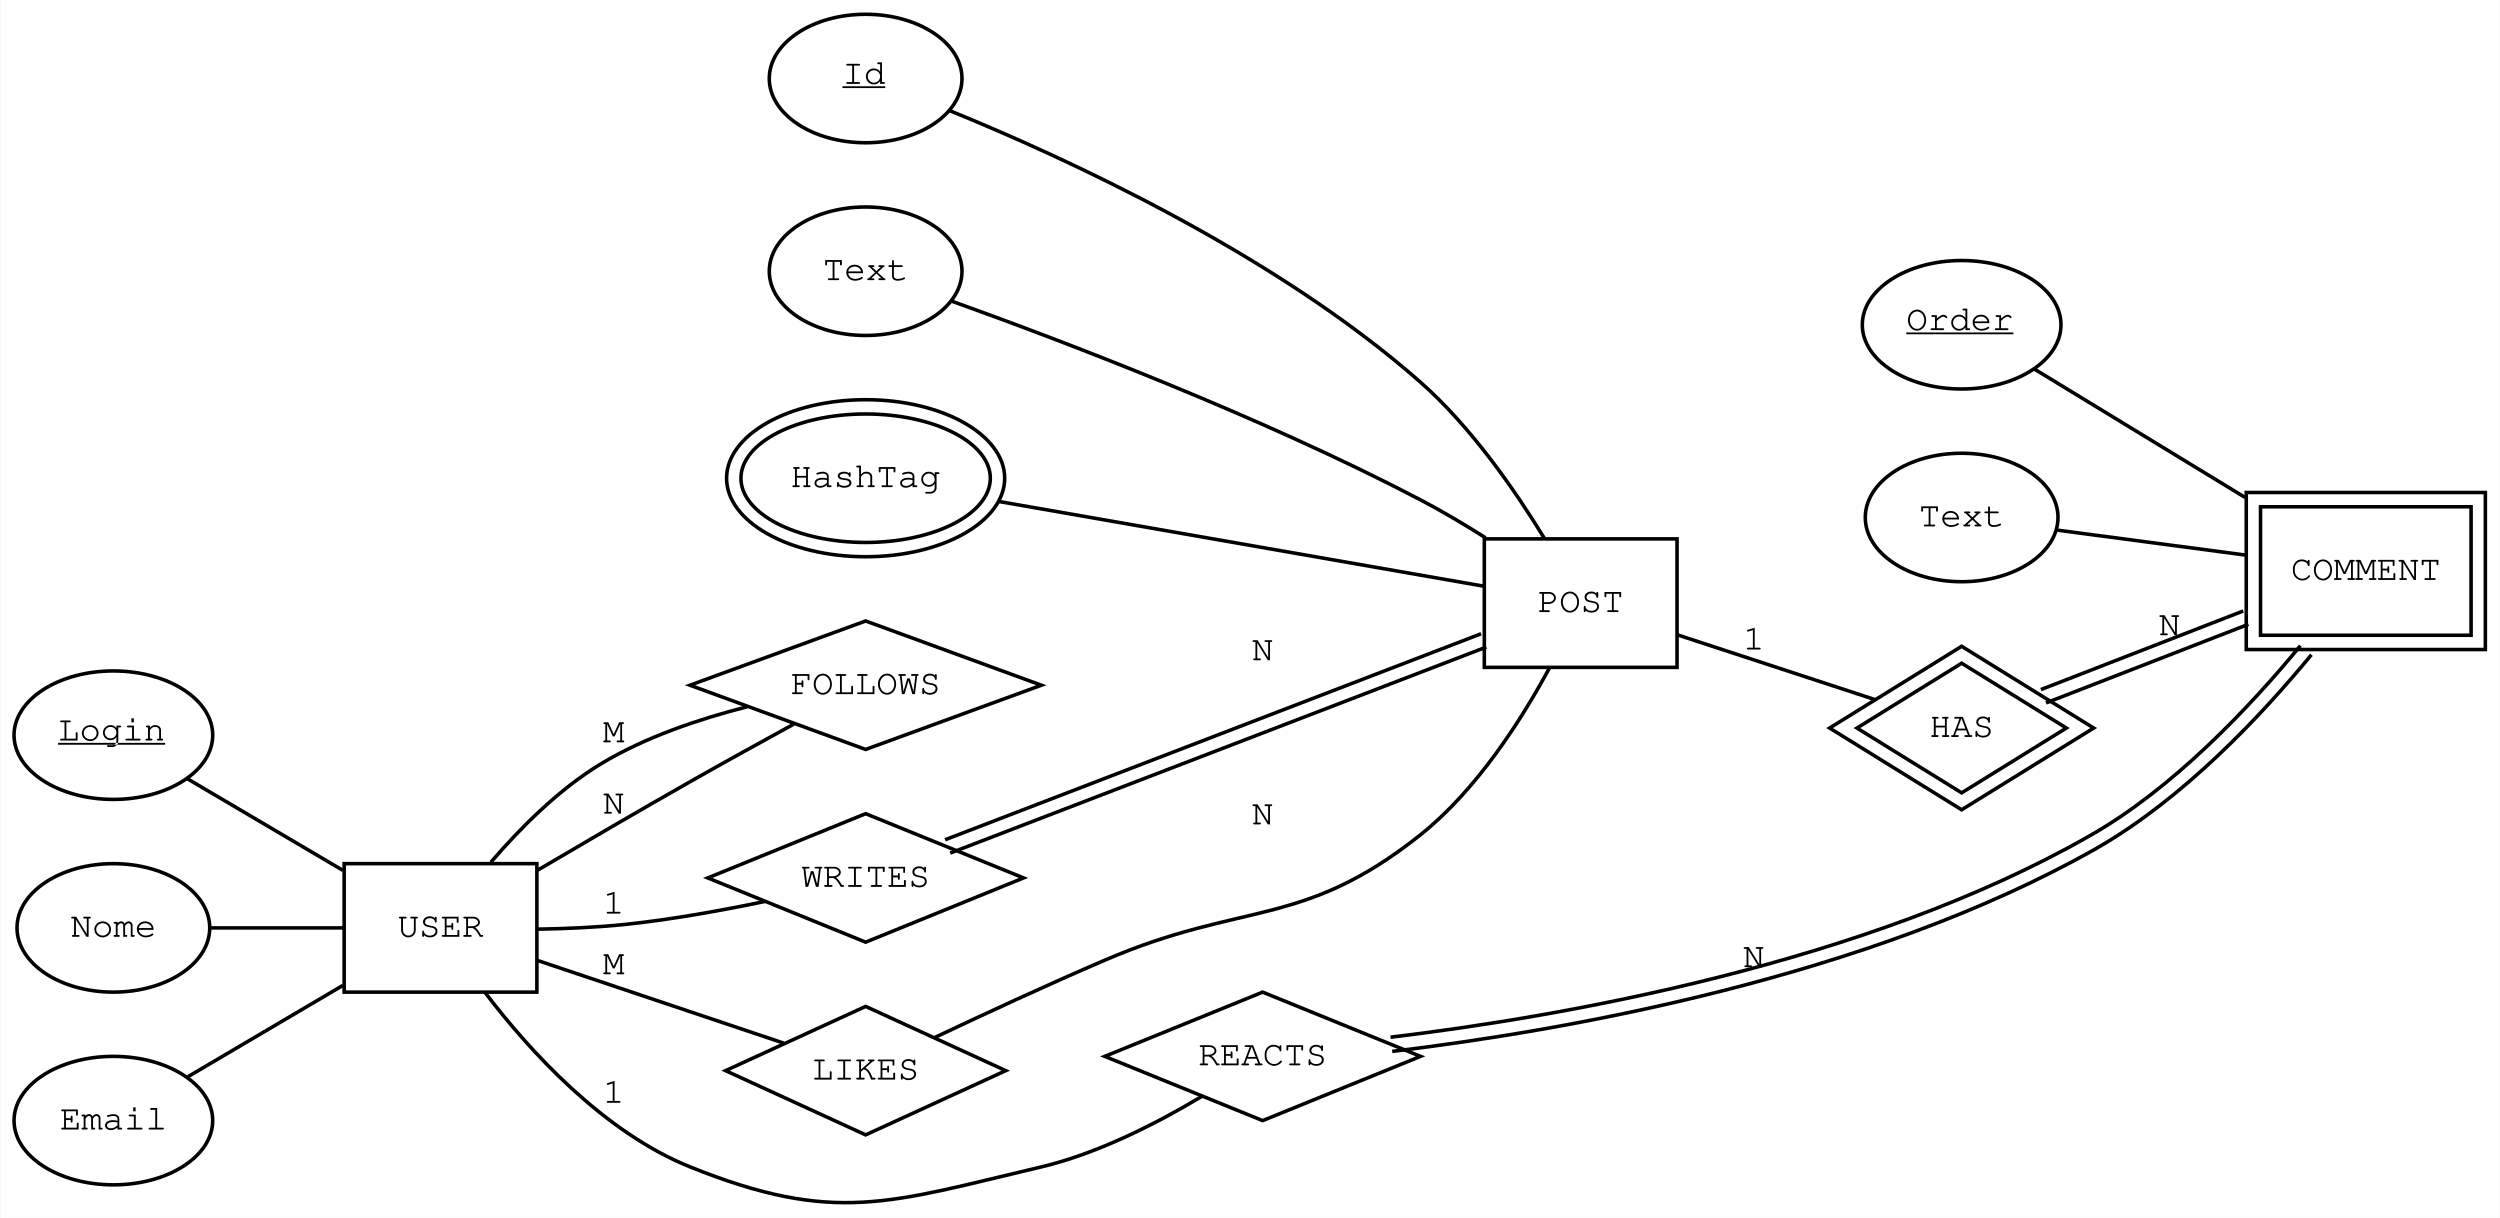
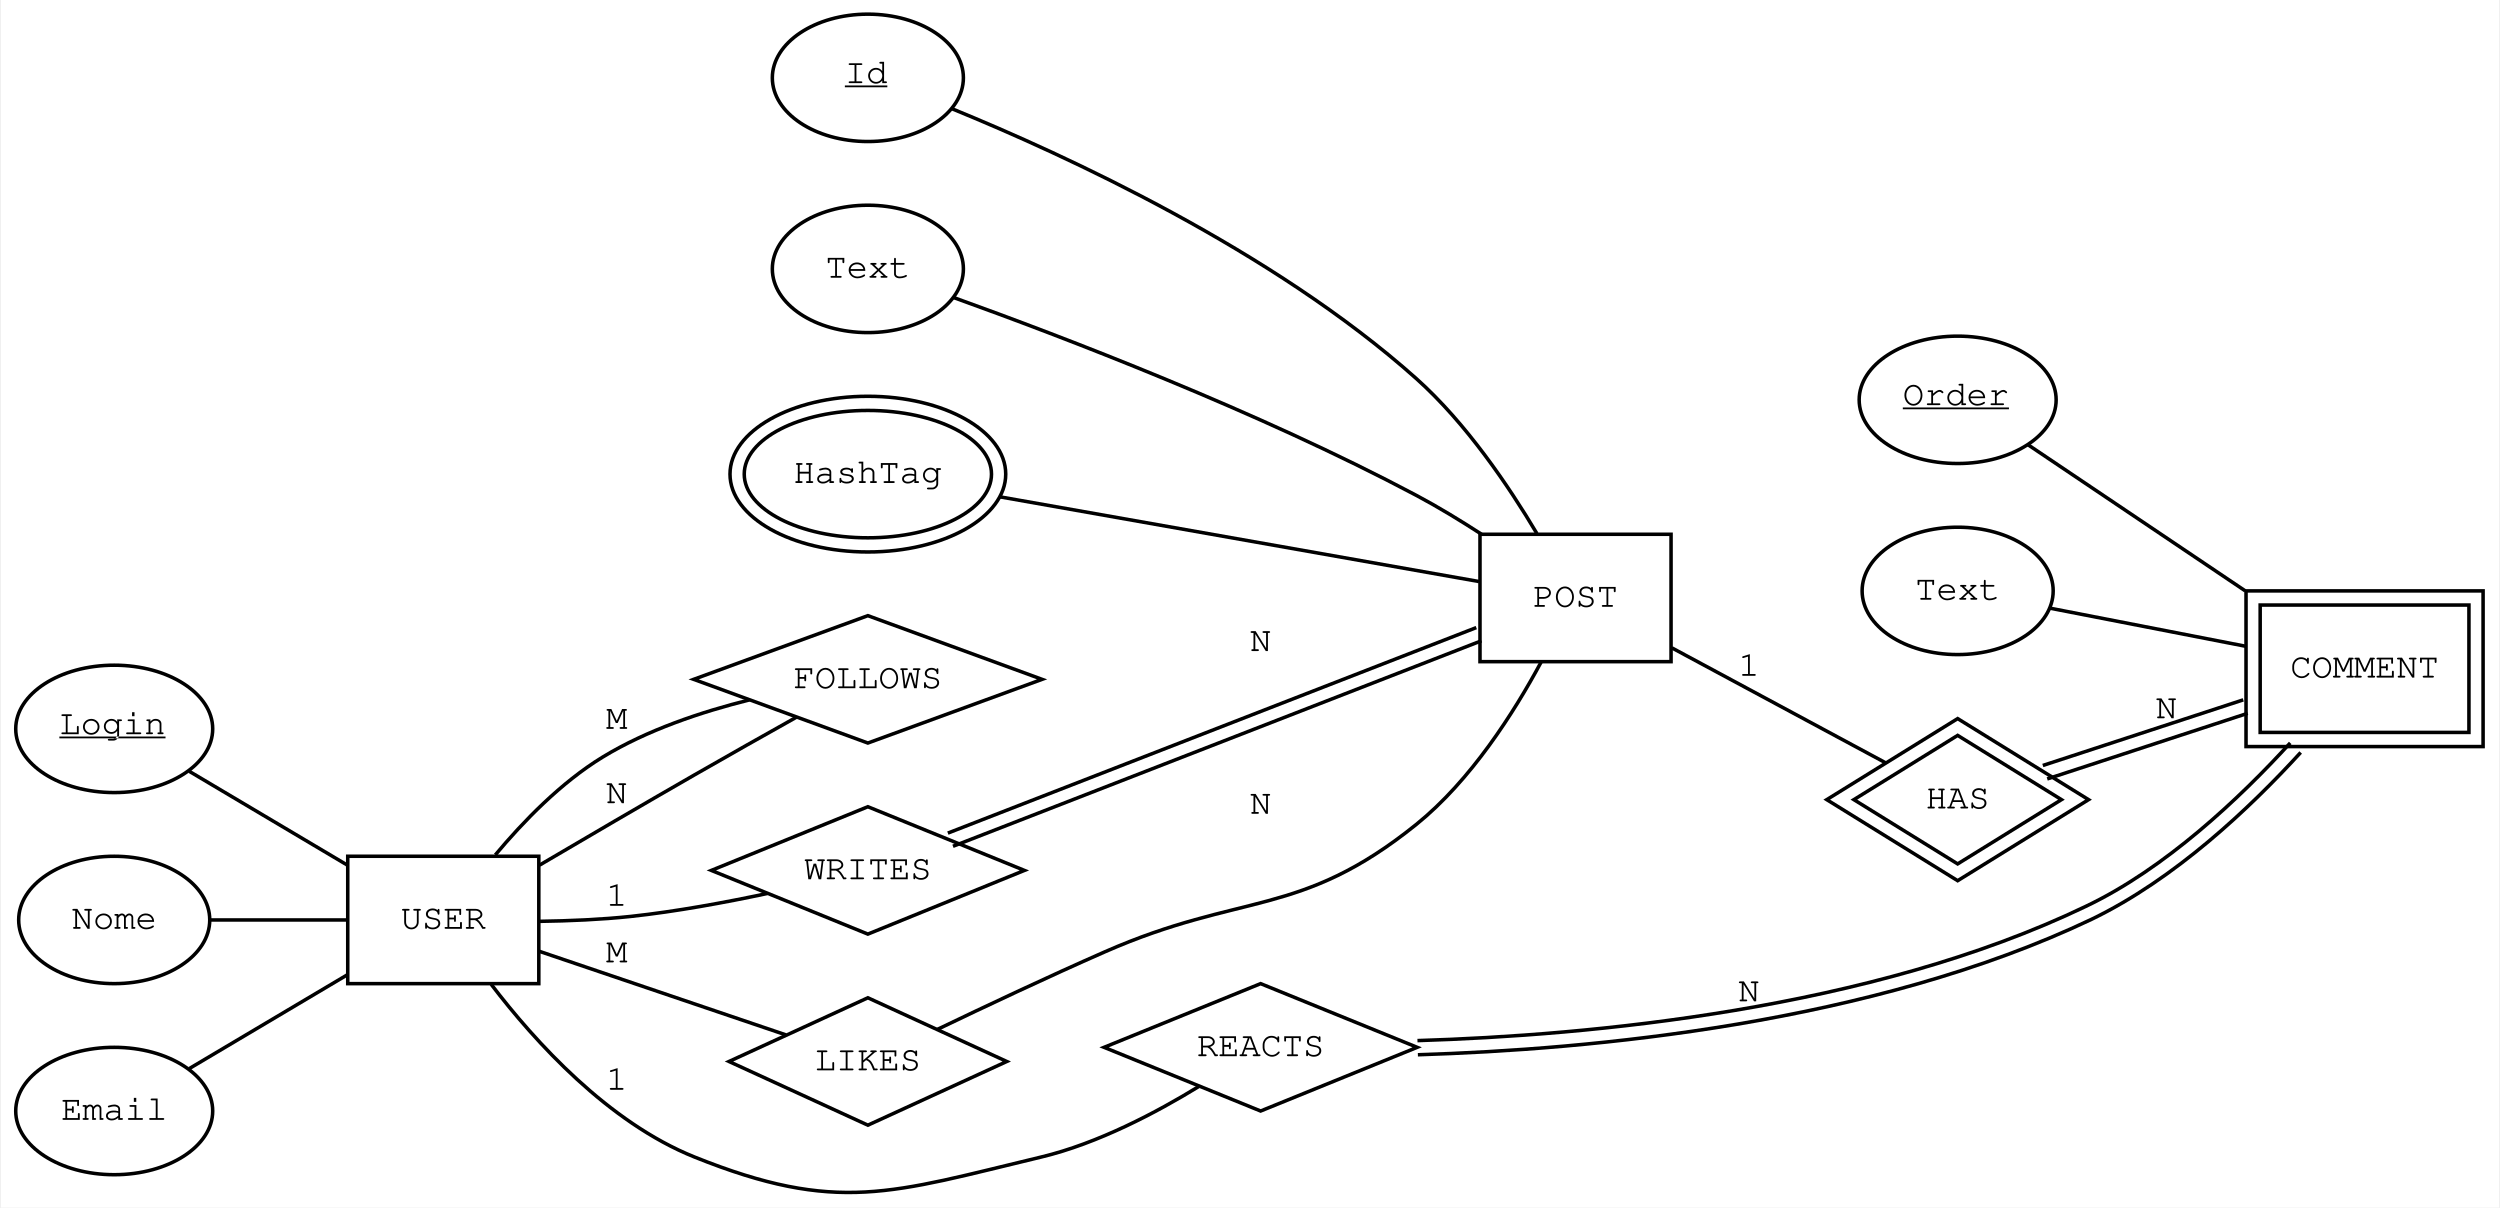
- <svg xmlns="http://www.w3.org/2000/svg" width="700pt" height="341pt" viewBox="0.00 0.00 700.31 341.25">
-   <g id="graph0" class="graph" transform="scale(1 1) rotate(0) translate(4 337.2455)">
-     <polygon fill="#ffffff" stroke="transparent" points="-4,4 -4,-337.245 696.31,-337.245 696.31,4 -4,4" />
+ <svg xmlns="http://www.w3.org/2000/svg" width="706pt" height="341pt" viewBox="0.00 0.00 706.00 341.27">
+   <g id="graph0" class="graph" transform="scale(1 1) rotate(0) translate(4 337.27)">
+     <polygon fill="white" stroke="none" points="-4,4 -4,-337.27 702,-337.27 702,4 -4,4" />
    <g id="node1" class="node">
-       <polygon fill="#ffffff" stroke="#000000" points="146.334,-95.246 92.334,-95.246 92.334,-59.245 146.334,-59.245 146.334,-95.246" />
-       <text text-anchor="middle" x="119.334" y="-74.746" font-family="Courier,monospace" font-size="10.00" fill="#000000">USER</text>
+       <polygon fill="white" stroke="black" points="148,-95.27 94,-95.27 94,-59.27 148,-59.27 148,-95.27" />
+       <text text-anchor="middle" x="121" y="-74.77" font-family="Courier,monospace" font-size="10.00">USER</text>
    </g>
    <g id="node9" class="node">
-       <polygon fill="#ffffff" stroke="#000000" points="238.452,-163.245 189.217,-145.245 238.452,-127.246 287.686,-145.245 238.452,-163.245" />
-       <text text-anchor="middle" x="238.452" y="-142.745" font-family="Courier,monospace" font-size="10.00" fill="#000000">FOLLOWS</text>
+       <polygon fill="white" stroke="black" points="241,-163.27 191.765,-145.27 241,-127.27 290.235,-145.27 241,-163.27" />
+       <text text-anchor="middle" x="241" y="-142.77" font-family="Courier,monospace" font-size="10.00">FOLLOWS</text>
    </g>
    <g id="edge7" class="edge">
-       <path fill="none" stroke="#000000" d="M133.425,-95.619C141.541,-105.078 152.47,-116.094 164.334,-123.246 176.75,-130.729 191.881,-135.814 205.226,-139.192" />
-       <text text-anchor="middle" x="167.834" y="-129.245" font-family="Courier,monospace" font-size="10.00" fill="#000000">M</text>
+       <path fill="none" stroke="black" d="M135.703,-95.65C143.616,-105.111 154.305,-116.127 166,-123.27 178.582,-130.954 194.014,-136.097 207.524,-139.463" />
+       <text text-anchor="middle" x="170" y="-131.27" font-family="Courier,monospace" font-size="10.00">M</text>
    </g>
    <g id="node10" class="node">
-       <polygon fill="#ffffff" stroke="#000000" points="238.452,-109.246 194.207,-91.246 238.452,-73.246 282.696,-91.246 238.452,-109.246" />
-       <text text-anchor="middle" x="238.452" y="-88.746" font-family="Courier,monospace" font-size="10.00" fill="#000000">WRITES</text>
+       <polygon fill="white" stroke="black" points="241,-109.27 196.755,-91.27 241,-73.27 285.245,-91.27 241,-109.27" />
+       <text text-anchor="middle" x="241" y="-88.77" font-family="Courier,monospace" font-size="10.00">WRITES</text>
    </g>
    <g id="edge9" class="edge">
-       <path fill="none" stroke="#000000" d="M146.378,-76.885C154.427,-77.014 163.253,-77.392 171.334,-78.246 184.2,-79.605 198.277,-82.163 210.202,-84.654" />
-       <text text-anchor="middle" x="167.834" y="-81.246" font-family="Courier,monospace" font-size="10.00" fill="#000000">1</text>
+       <path fill="none" stroke="black" d="M148.243,-76.88C156.505,-76.997 165.651,-77.374 174,-78.27 186.773,-79.64 200.755,-82.233 212.549,-84.744" />
+       <text text-anchor="middle" x="170" y="-81.27" font-family="Courier,monospace" font-size="10.00">1</text>
    </g>
    <g id="node11" class="node">
-       <polygon fill="#ffffff" stroke="#000000" points="238.452,-55.245 199.197,-37.245 238.452,-19.245 277.707,-37.245 238.452,-55.245" />
-       <text text-anchor="middle" x="238.452" y="-34.745" font-family="Courier,monospace" font-size="10.00" fill="#000000">LIKES</text>
+       <polygon fill="white" stroke="black" points="241,-55.27 201.745,-37.27 241,-19.27 280.255,-37.27 241,-55.27" />
+       <text text-anchor="middle" x="241" y="-34.77" font-family="Courier,monospace" font-size="10.00">LIKES</text>
    </g>
    <g id="edge11" class="edge">
-       <path fill="none" stroke="#000000" d="M146.364,-68.169C167.231,-61.162 195.783,-51.574 215.537,-44.94" />
-       <text text-anchor="middle" x="167.834" y="-64.246" font-family="Courier,monospace" font-size="10.00" fill="#000000">M</text>
+       <path fill="none" stroke="black" d="M148.188,-68.392C169.101,-61.303 198.077,-51.481 217.848,-44.779" />
+       <text text-anchor="middle" x="170" y="-65.27" font-family="Courier,monospace" font-size="10.00">M</text>
    </g>
    <g id="node16" class="node">
-       <polygon fill="#ffffff" stroke="#000000" points="349.691,-59.245 305.446,-41.245 349.691,-23.245 393.936,-41.245 349.691,-59.245" />
-       <text text-anchor="middle" x="349.691" y="-38.745" font-family="Courier,monospace" font-size="10.00" fill="#000000">REACTS</text>
+       <polygon fill="white" stroke="black" points="352,-59.27 307.755,-41.27 352,-23.27 396.245,-41.27 352,-59.27" />
+       <text text-anchor="middle" x="352" y="-38.77" font-family="Courier,monospace" font-size="10.00">REACTS</text>
    </g>
    <g id="edge17" class="edge">
-       <path fill="none" stroke="#000000" d="M131.885,-59.038C144.314,-42.763 164.981,-20.022 189.334,-10.245 229.851,6.02 245.073,-.231 287.569,-10.245 303.759,-14.061 320.546,-22.771 332.582,-29.99" />
-       <text text-anchor="middle" x="167.834" y="-28.245" font-family="Courier,monospace" font-size="10.00" fill="#000000">1</text>
+       <path fill="none" stroke="black" d="M134.551,-59.062C146.98,-42.787 167.646,-20.046 192,-10.27 232.42,5.957 247.643,-0.124 290,-10.27 306.058,-14.116 322.662,-22.924 334.485,-30.173" />
+       <text text-anchor="middle" x="170" y="-29.27" font-family="Courier,monospace" font-size="10.00">1</text>
    </g>
    <g id="node2" class="node">
-       <ellipse fill="#ffffff" stroke="#000000" cx="27.667" cy="-131.245" rx="27.835" ry="18" />
-       <text text-anchor="start" x="12.167" y="-129.745" font-family="Courier,monospace" text-decoration="underline" font-size="10.00" fill="#000000">Login</text>
+       <ellipse fill="white" stroke="black" cx="28" cy="-131.27" rx="27.835" ry="18" />
+       <text text-anchor="start" x="12.5" y="-129.77" font-family="Courier,monospace" text-decoration="underline" font-size="10.00">Login</text>
    </g>
    <g id="edge1" class="edge">
-       <path fill="none" stroke="#000000" d="M48.468,-118.992C61.357,-111.399 78.056,-101.562 92.006,-93.344" />
+       <path fill="none" stroke="black" d="M49.196,-119.285C62.391,-111.455 79.749,-101.154 93.976,-92.712" />
    </g>
    <g id="node3" class="node">
-       <ellipse fill="#ffffff" stroke="#000000" cx="27.667" cy="-77.246" rx="27" ry="18" />
-       <text text-anchor="middle" x="27.667" y="-74.746" font-family="Courier,monospace" font-size="10.00" fill="#000000">Nome</text>
+       <ellipse fill="white" stroke="black" cx="28" cy="-77.27" rx="27" ry="18" />
+       <text text-anchor="middle" x="28" y="-74.77" font-family="Courier,monospace" font-size="10.00">Nome</text>
    </g>
    <g id="edge2" class="edge">
-       <path fill="none" stroke="#000000" d="M54.675,-77.246C66.504,-77.246 80.359,-77.246 92.203,-77.246" />
+       <path fill="none" stroke="black" d="M55.321,-77.27C67.394,-77.27 81.672,-77.27 93.738,-77.27" />
    </g>
    <g id="node4" class="node">
-       <ellipse fill="#ffffff" stroke="#000000" cx="27.667" cy="-23.245" rx="27.835" ry="18" />
-       <text text-anchor="middle" x="27.667" y="-20.745" font-family="Courier,monospace" font-size="10.00" fill="#000000">Email</text>
+       <ellipse fill="white" stroke="black" cx="28" cy="-23.27" rx="27.835" ry="18" />
+       <text text-anchor="middle" x="28" y="-20.77" font-family="Courier,monospace" font-size="10.00">Email</text>
    </g>
    <g id="edge3" class="edge">
-       <path fill="none" stroke="#000000" d="M48.468,-35.499C61.357,-43.092 78.056,-52.929 92.006,-61.147" />
+       <path fill="none" stroke="black" d="M49.196,-35.254C62.391,-43.084 79.749,-53.385 93.976,-61.827" />
    </g>
    <g id="node5" class="node">
-       <polygon fill="#ffffff" stroke="#000000" points="465.813,-186.245 411.813,-186.245 411.813,-150.245 465.813,-150.245 465.813,-186.245" />
-       <text text-anchor="middle" x="438.813" y="-165.745" font-family="Courier,monospace" font-size="10.00" fill="#000000">POST</text>
+       <polygon fill="white" stroke="black" points="468,-186.27 414,-186.27 414,-150.27 468,-150.27 468,-186.27" />
+       <text text-anchor="middle" x="441" y="-165.77" font-family="Courier,monospace" font-size="10.00">POST</text>
    </g>
    <g id="node15" class="node">
-       <polygon fill="#ffffff" stroke="#000000" points="545.561,-151.407 516.226,-133.245 545.561,-115.084 574.897,-133.245 545.561,-151.407" />
-       <polygon fill="none" stroke="#000000" points="545.561,-156.151 508.563,-133.245 545.561,-110.34 582.559,-133.245 545.561,-156.151" />
-       <text text-anchor="middle" x="545.561" y="-130.745" font-family="Courier,monospace" font-size="10.00" fill="#000000">HAS</text>
+       <polygon fill="white" stroke="black" points="549,-129.431 519.665,-111.27 549,-93.108 578.335,-111.27 549,-129.431" />
+       <polygon fill="none" stroke="black" points="549,-134.175 512.002,-111.27 549,-88.364 585.998,-111.27 549,-134.175" />
+       <text text-anchor="middle" x="549" y="-108.77" font-family="Courier,monospace" font-size="10.00">HAS</text>
    </g>
    <g id="edge15" class="edge">
-       <path fill="none" stroke="#000000" d="M466.026,-159.323C483.075,-153.733 504.855,-146.592 521.312,-141.196" />
-       <text text-anchor="middle" x="487.313" y="-155.245" font-family="Courier,monospace" font-size="10.00" fill="#000000">1</text>
+       <path fill="none" stroke="black" d="M468.202,-154.18C486.962,-144.092 511.802,-130.735 528.752,-121.62" />
+       <text text-anchor="middle" x="490" y="-146.27" font-family="Courier,monospace" font-size="10.00">1</text>
    </g>
    <g id="node6" class="node">
-       <ellipse fill="#ffffff" stroke="#000000" cx="238.452" cy="-315.245" rx="27" ry="18" />
-       <text text-anchor="start" x="231.952" y="-313.745" font-family="Courier,monospace" text-decoration="underline" font-size="10.00" fill="#000000">Id</text>
+       <ellipse fill="white" stroke="black" cx="241" cy="-315.27" rx="27" ry="18" />
+       <text text-anchor="start" x="234.5" y="-313.77" font-family="Courier,monospace" text-decoration="underline" font-size="10.00">Id</text>
    </g>
    <g id="edge4" class="edge">
-       <path fill="none" stroke="#000000" d="M262.036,-306.23C294.332,-293.071 352.965,-266.202 393.813,-230.245 408.09,-217.679 420.458,-199.806 428.595,-186.476" />
+       <path fill="none" stroke="black" d="M264.886,-306.489C296.841,-293.428 355.456,-266.478 396,-230.27 410.078,-217.697 422.157,-199.825 430.078,-186.496" />
    </g>
    <g id="node7" class="node">
-       <ellipse fill="#ffffff" stroke="#000000" cx="238.452" cy="-261.245" rx="27" ry="18" />
-       <text text-anchor="middle" x="238.452" y="-258.745" font-family="Courier,monospace" font-size="10.00" fill="#000000">Text</text>
+       <ellipse fill="white" stroke="black" cx="241" cy="-261.27" rx="27" ry="18" />
+       <text text-anchor="middle" x="241" y="-258.77" font-family="Courier,monospace" font-size="10.00">Text</text>
    </g>
    <g id="edge5" class="edge">
-       <path fill="none" stroke="#000000" d="M262.482,-252.894C293.541,-241.753 348.958,-220.69 393.813,-197.245 399.909,-194.06 406.24,-190.292 412.162,-186.546" />
+       <path fill="none" stroke="black" d="M265.32,-253.147C296.037,-242.098 351.382,-220.971 396,-197.27 402.14,-194.008 408.513,-190.127 414.439,-186.281" />
    </g>
    <g id="node8" class="node">
-       <ellipse fill="#ffffff" stroke="#000000" cx="238.452" cy="-203.245" rx="34.94" ry="18" />
-       <ellipse fill="none" stroke="#000000" cx="238.452" cy="-203.245" rx="38.964" ry="22" />
-       <text text-anchor="middle" x="238.452" y="-200.745" font-family="Courier,monospace" font-size="10.00" fill="#000000">HashTag</text>
+       <ellipse fill="white" stroke="black" cx="241" cy="-203.27" rx="34.94" ry="18" />
+       <ellipse fill="none" stroke="black" cx="241" cy="-203.27" rx="38.964" ry="22" />
+       <text text-anchor="middle" x="241" y="-200.77" font-family="Courier,monospace" font-size="10.00">HashTag</text>
    </g>
    <g id="edge6" class="edge">
-       <path fill="none" stroke="#000000" d="M275.668,-196.744C315.165,-189.845 376.619,-179.11 411.745,-172.974" />
+       <path fill="none" stroke="black" d="M278.316,-196.85C317.503,-189.923 378.948,-179.062 413.717,-172.916" />
    </g>
    <g id="edge8" class="edge">
-       <path fill="none" stroke="#000000" d="M218.309,-134.334C209.399,-129.465 198.812,-123.625 189.334,-118.246 175.126,-110.181 159.421,-101.007 146.494,-93.385" />
-       <text text-anchor="middle" x="167.834" y="-109.246" font-family="Courier,monospace" font-size="10.00" fill="#000000">N</text>
+       <path fill="none" stroke="black" d="M220.804,-134.572C212.005,-129.644 201.453,-123.696 192,-118.27 177.465,-109.926 161.317,-100.48 148.197,-92.759" />
+       <text text-anchor="middle" x="170" y="-110.27" font-family="Courier,monospace" font-size="10.00">N</text>
    </g>
    <g id="edge10" class="edge">
-       <path fill="none" stroke="#000000" d="M262.153,-98.212C299.363,-112.511 372.626,-140.667 412.359,-155.936" />
-       <path fill="none" stroke="transparent" d="M261.436,-100.078C298.646,-114.378 371.908,-142.534 411.642,-157.803" />
-       <path fill="none" stroke="#000000" d="M260.718,-101.945C297.928,-116.245 371.191,-144.4 410.924,-159.67" />
-       <text text-anchor="middle" x="349.691" y="-152.245" font-family="Courier,monospace" font-size="10.00" fill="#000000">N</text>
+       <path fill="none" stroke="black" d="M265.053,-98.089C301.867,-112.405 375.126,-140.895 414.403,-156.169" />
+       <path fill="none" stroke="none" d="M264.328,-99.953C301.142,-114.269 374.401,-142.759 413.678,-158.033" />
+       <path fill="none" stroke="black" d="M263.603,-101.817C300.417,-116.133 373.676,-144.623 412.953,-159.897" />
+       <text text-anchor="middle" x="352" y="-153.27" font-family="Courier,monospace" font-size="10.00">N</text>
    </g>
    <g id="edge12" class="edge">
-       <path fill="none" stroke="#000000" d="M257.71,-46.483C271.058,-52.801 289.29,-61.264 305.569,-68.246 344.345,-84.875 360.779,-76.998 393.813,-103.246 409.717,-115.882 422.272,-135.633 430.036,-150.048" />
-       <text text-anchor="middle" x="349.691" y="-106.246" font-family="Courier,monospace" font-size="10.00" fill="#000000">N</text>
+       <path fill="none" stroke="black" d="M260.66,-46.344C273.815,-52.664 291.888,-61.196 308,-68.27 346.692,-85.258 363.1,-77.751 396,-104.27 411.432,-116.708 423.649,-135.965 431.255,-150.107" />
+       <text text-anchor="middle" x="352" y="-107.27" font-family="Courier,monospace" font-size="10.00">N</text>
    </g>
    <g id="node12" class="node">
-       <polygon fill="#ffffff" stroke="#000000" points="688.31,-195.245 629.31,-195.245 629.31,-159.245 688.31,-159.245 688.31,-195.245" />
-       <polygon fill="none" stroke="#000000" points="692.31,-199.245 625.31,-199.245 625.31,-155.245 692.31,-155.245 692.31,-199.245" />
-       <text text-anchor="middle" x="658.81" y="-174.745" font-family="Courier,monospace" font-size="10.00" fill="#000000">COMMENT</text>
+       <polygon fill="white" stroke="black" points="693.5,-166.27 634.5,-166.27 634.5,-130.27 693.5,-130.27 693.5,-166.27" />
+       <polygon fill="none" stroke="black" points="697.5,-170.27 630.5,-170.27 630.5,-126.27 697.5,-126.27 697.5,-170.27" />
+       <text text-anchor="middle" x="664" y="-145.77" font-family="Courier,monospace" font-size="10.00">COMMENT</text>
    </g>
    <g id="node13" class="node">
-       <ellipse fill="#ffffff" stroke="#000000" cx="545.561" cy="-246.245" rx="27.835" ry="18" />
-       <text text-anchor="start" x="530.061" y="-244.745" font-family="Courier,monospace" text-decoration="underline" font-size="10.00" fill="#000000">Order</text>
+       <ellipse fill="white" stroke="black" cx="549" cy="-224.27" rx="27.835" ry="18" />
+       <text text-anchor="start" x="533.5" y="-222.77" font-family="Courier,monospace" text-decoration="underline" font-size="10.00">Order</text>
    </g>
    <g id="edge13" class="edge">
-       <path fill="none" stroke="#000000" d="M565.808,-233.91C582.222,-223.909 605.709,-209.599 624.973,-197.862" />
+       <path fill="none" stroke="black" d="M568.914,-211.549C585.626,-200.309 610.368,-183.668 630.286,-170.272" />
    </g>
    <g id="node14" class="node">
-       <ellipse fill="#ffffff" stroke="#000000" cx="545.561" cy="-192.245" rx="27" ry="18" />
-       <text text-anchor="middle" x="545.561" y="-189.745" font-family="Courier,monospace" font-size="10.00" fill="#000000">Text</text>
+       <ellipse fill="white" stroke="black" cx="549" cy="-170.27" rx="27" ry="18" />
+       <text text-anchor="middle" x="549" y="-167.77" font-family="Courier,monospace" font-size="10.00">Text</text>
    </g>
    <g id="edge14" class="edge">
-       <path fill="none" stroke="#000000" d="M572.113,-188.729C587.934,-186.633 608.168,-183.953 625.108,-181.709" />
+       <path fill="none" stroke="black" d="M575.078,-165.387C591.334,-162.222 612.677,-158.067 630.264,-154.643" />
    </g>
    <g id="edge16" class="edge">
-       <path fill="none" stroke="#000000" d="M569.203,-140.285C585.49,-146.613 607.627,-155.214 625.91,-162.317" />
-       <path fill="none" stroke="transparent" d="M568.479,-142.15C584.766,-148.478 606.903,-157.078 625.186,-164.182" />
-       <path fill="none" stroke="#000000" d="M567.755,-144.014C584.042,-150.342 606.179,-158.943 624.462,-166.046" />
-       <text text-anchor="middle" x="603.81" y="-159.245" font-family="Courier,monospace" font-size="10.00" fill="#000000">N</text>
+       <path fill="none" stroke="black" d="M574.311,-117.125C590.749,-122.508 612.858,-129.747 630.965,-135.676" />
+       <path fill="none" stroke="none" d="M573.689,-119.026C590.127,-124.408 612.235,-131.648 630.343,-137.577" />
+       <path fill="none" stroke="black" d="M573.066,-120.927C589.504,-126.309 611.613,-133.548 629.721,-139.477" />
+       <text text-anchor="middle" x="608" y="-134.27" font-family="Courier,monospace" font-size="10.00">N</text>
    </g>
    <g id="edge18" class="edge">
-       <path fill="none" stroke="#000000" d="M386.005,-42.639C433.803,-48.397 519.212,-63.182 583.299,-99.507 607.686,-113.484 629.36,-136.523 643.567,-153.775" />
-       <path fill="none" stroke="transparent" d="M385.765,-44.624C433.462,-50.367 518.871,-65.152 582.31,-101.246 606.229,-114.855 627.903,-137.894 642.023,-155.046" />
-       <path fill="none" stroke="#000000" d="M385.526,-46.61C433.121,-52.338 518.53,-67.123 581.321,-102.984 604.773,-116.225 626.446,-139.264 640.479,-156.317" />
-       <text text-anchor="middle" x="487.313" y="-66.246" font-family="Courier,monospace" font-size="10.00" fill="#000000">N</text>
+       <path fill="none" stroke="black" d="M396.448,-39.172C445.056,-40.657 524.805,-47.92 586.863,-77.465 610.368,-88.815 631.544,-108.842 645.947,-124.602" />
+       <path fill="none" stroke="none" d="M396.388,-41.172C444.875,-42.649 524.624,-49.911 586,-79.27 608.994,-90.268 630.17,-110.295 644.471,-125.95" />
+       <path fill="none" stroke="black" d="M396.327,-43.171C444.694,-44.641 524.442,-51.903 585.137,-81.074 607.62,-91.721 628.796,-111.748 642.994,-127.299" />
+       <text text-anchor="middle" x="490" y="-54.27" font-family="Courier,monospace" font-size="10.00">N</text>
    </g>
  </g>
</svg>
